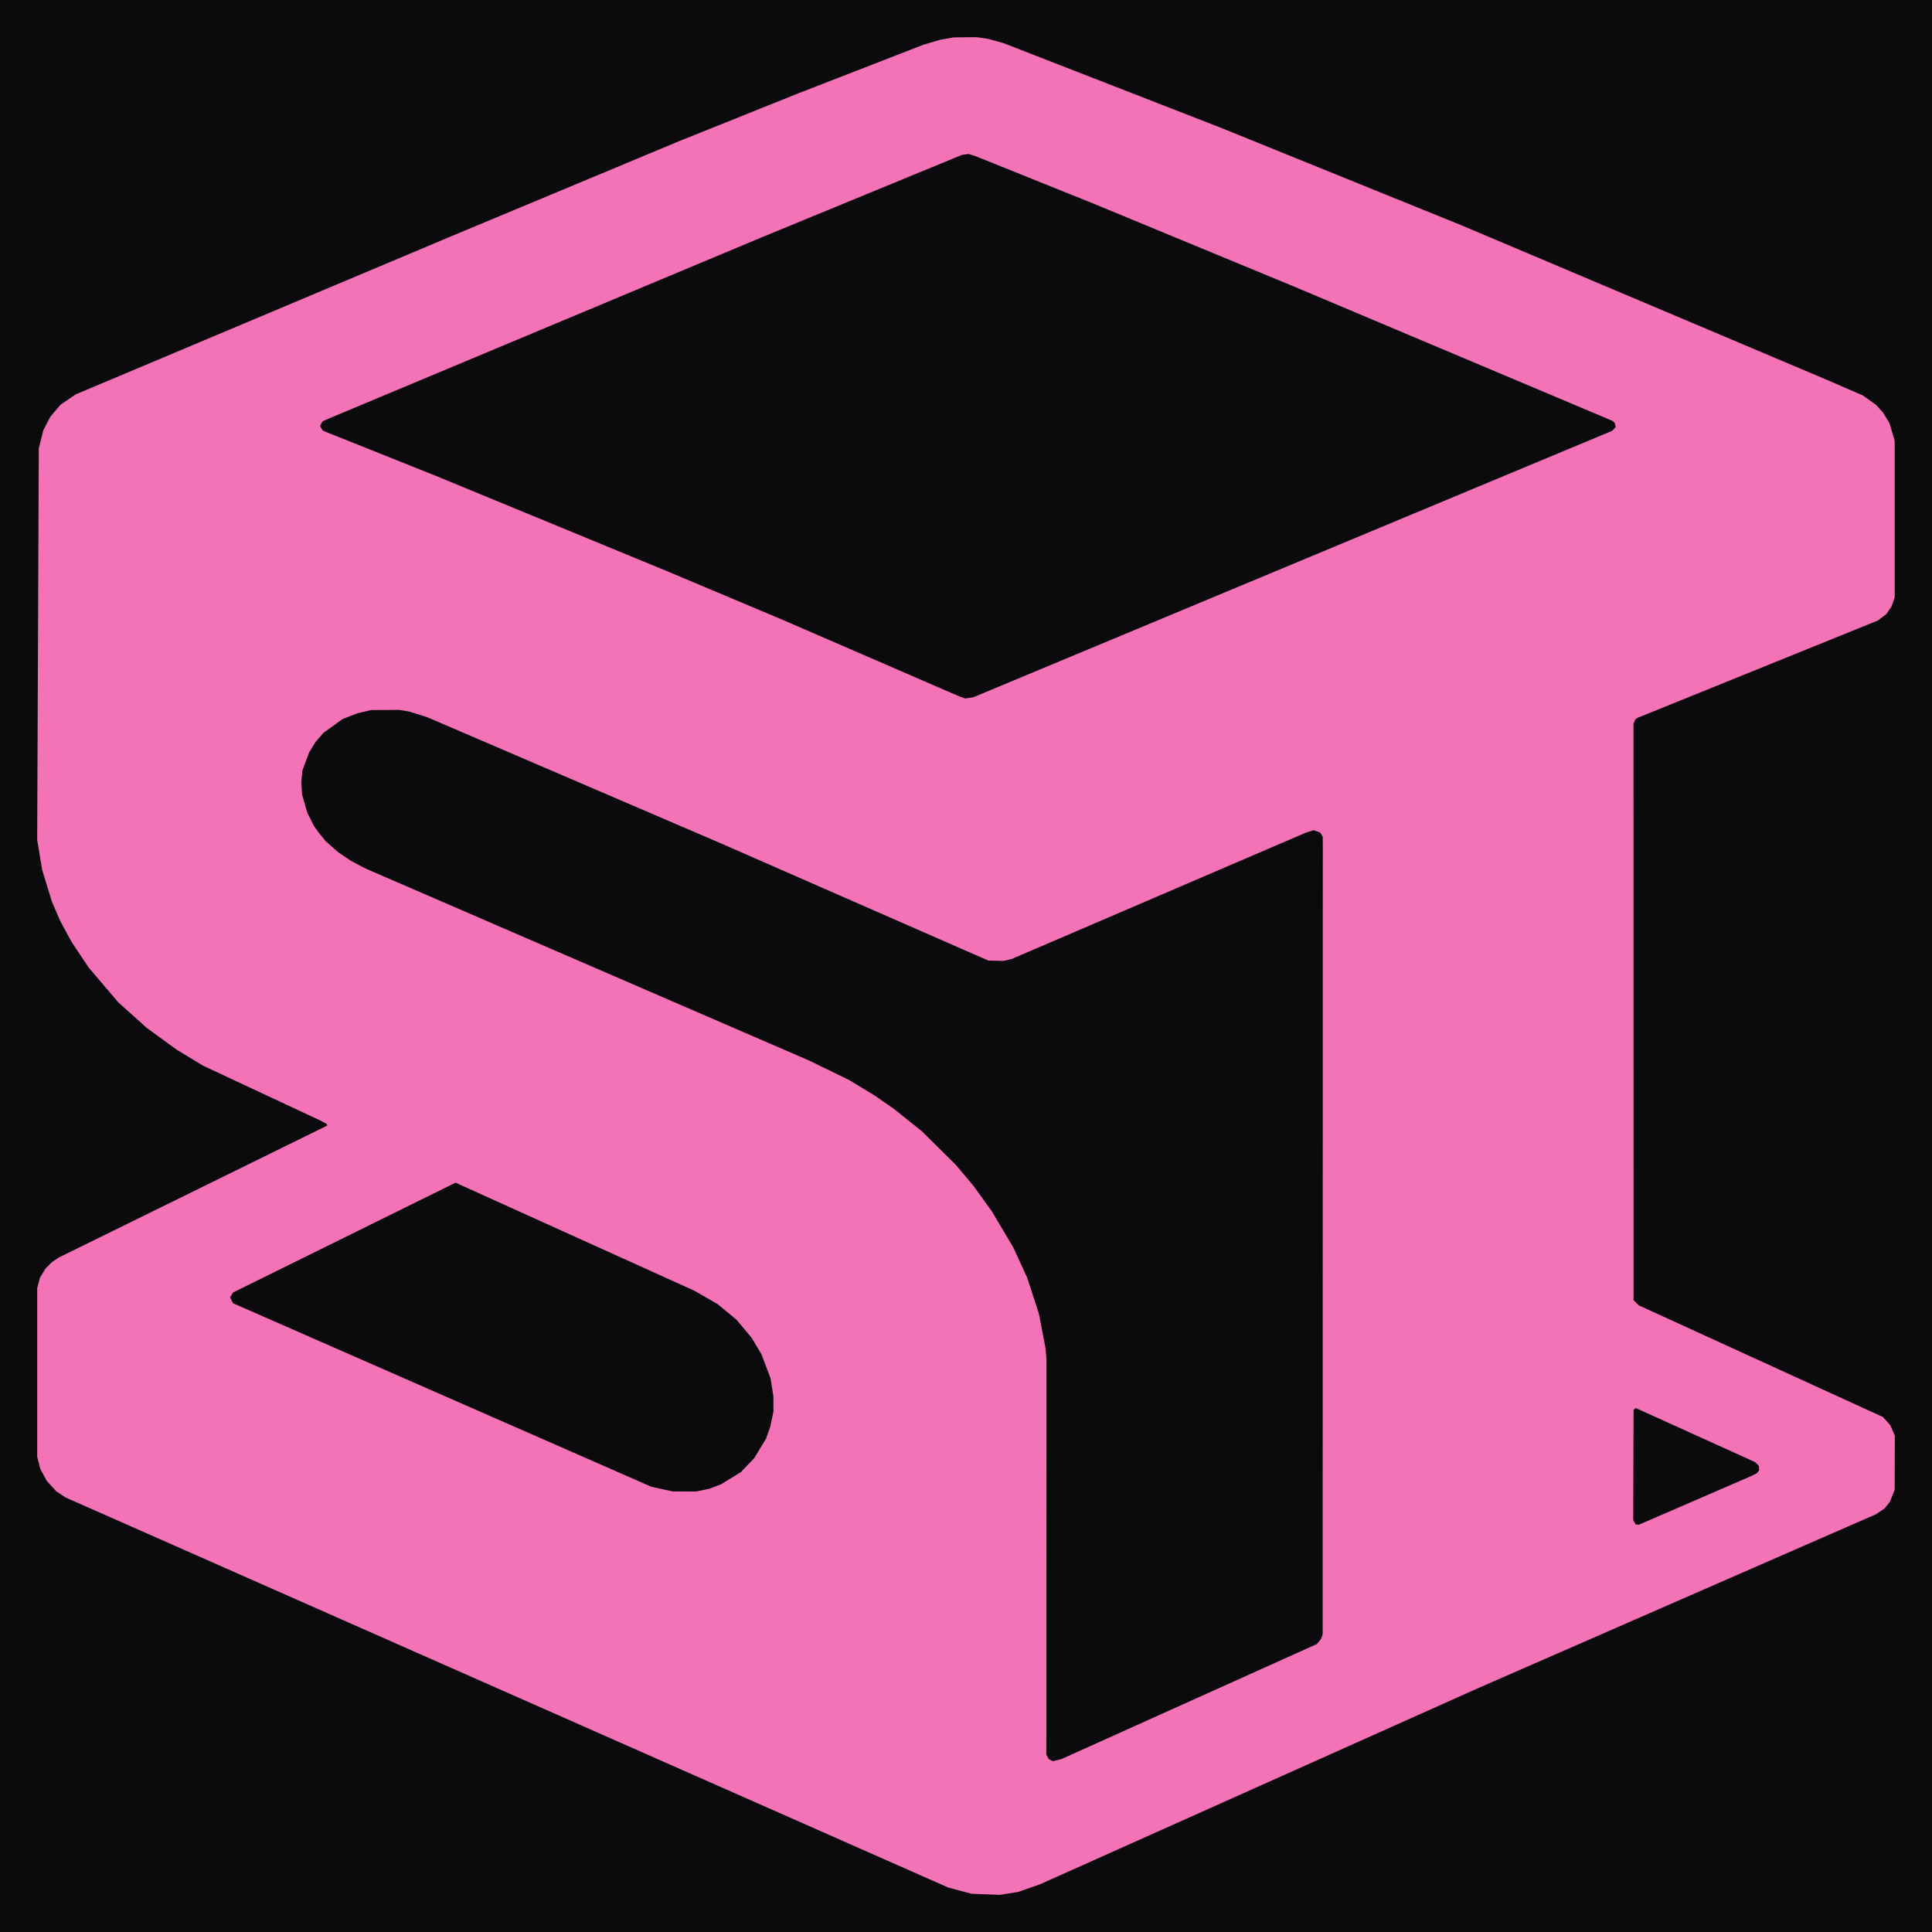
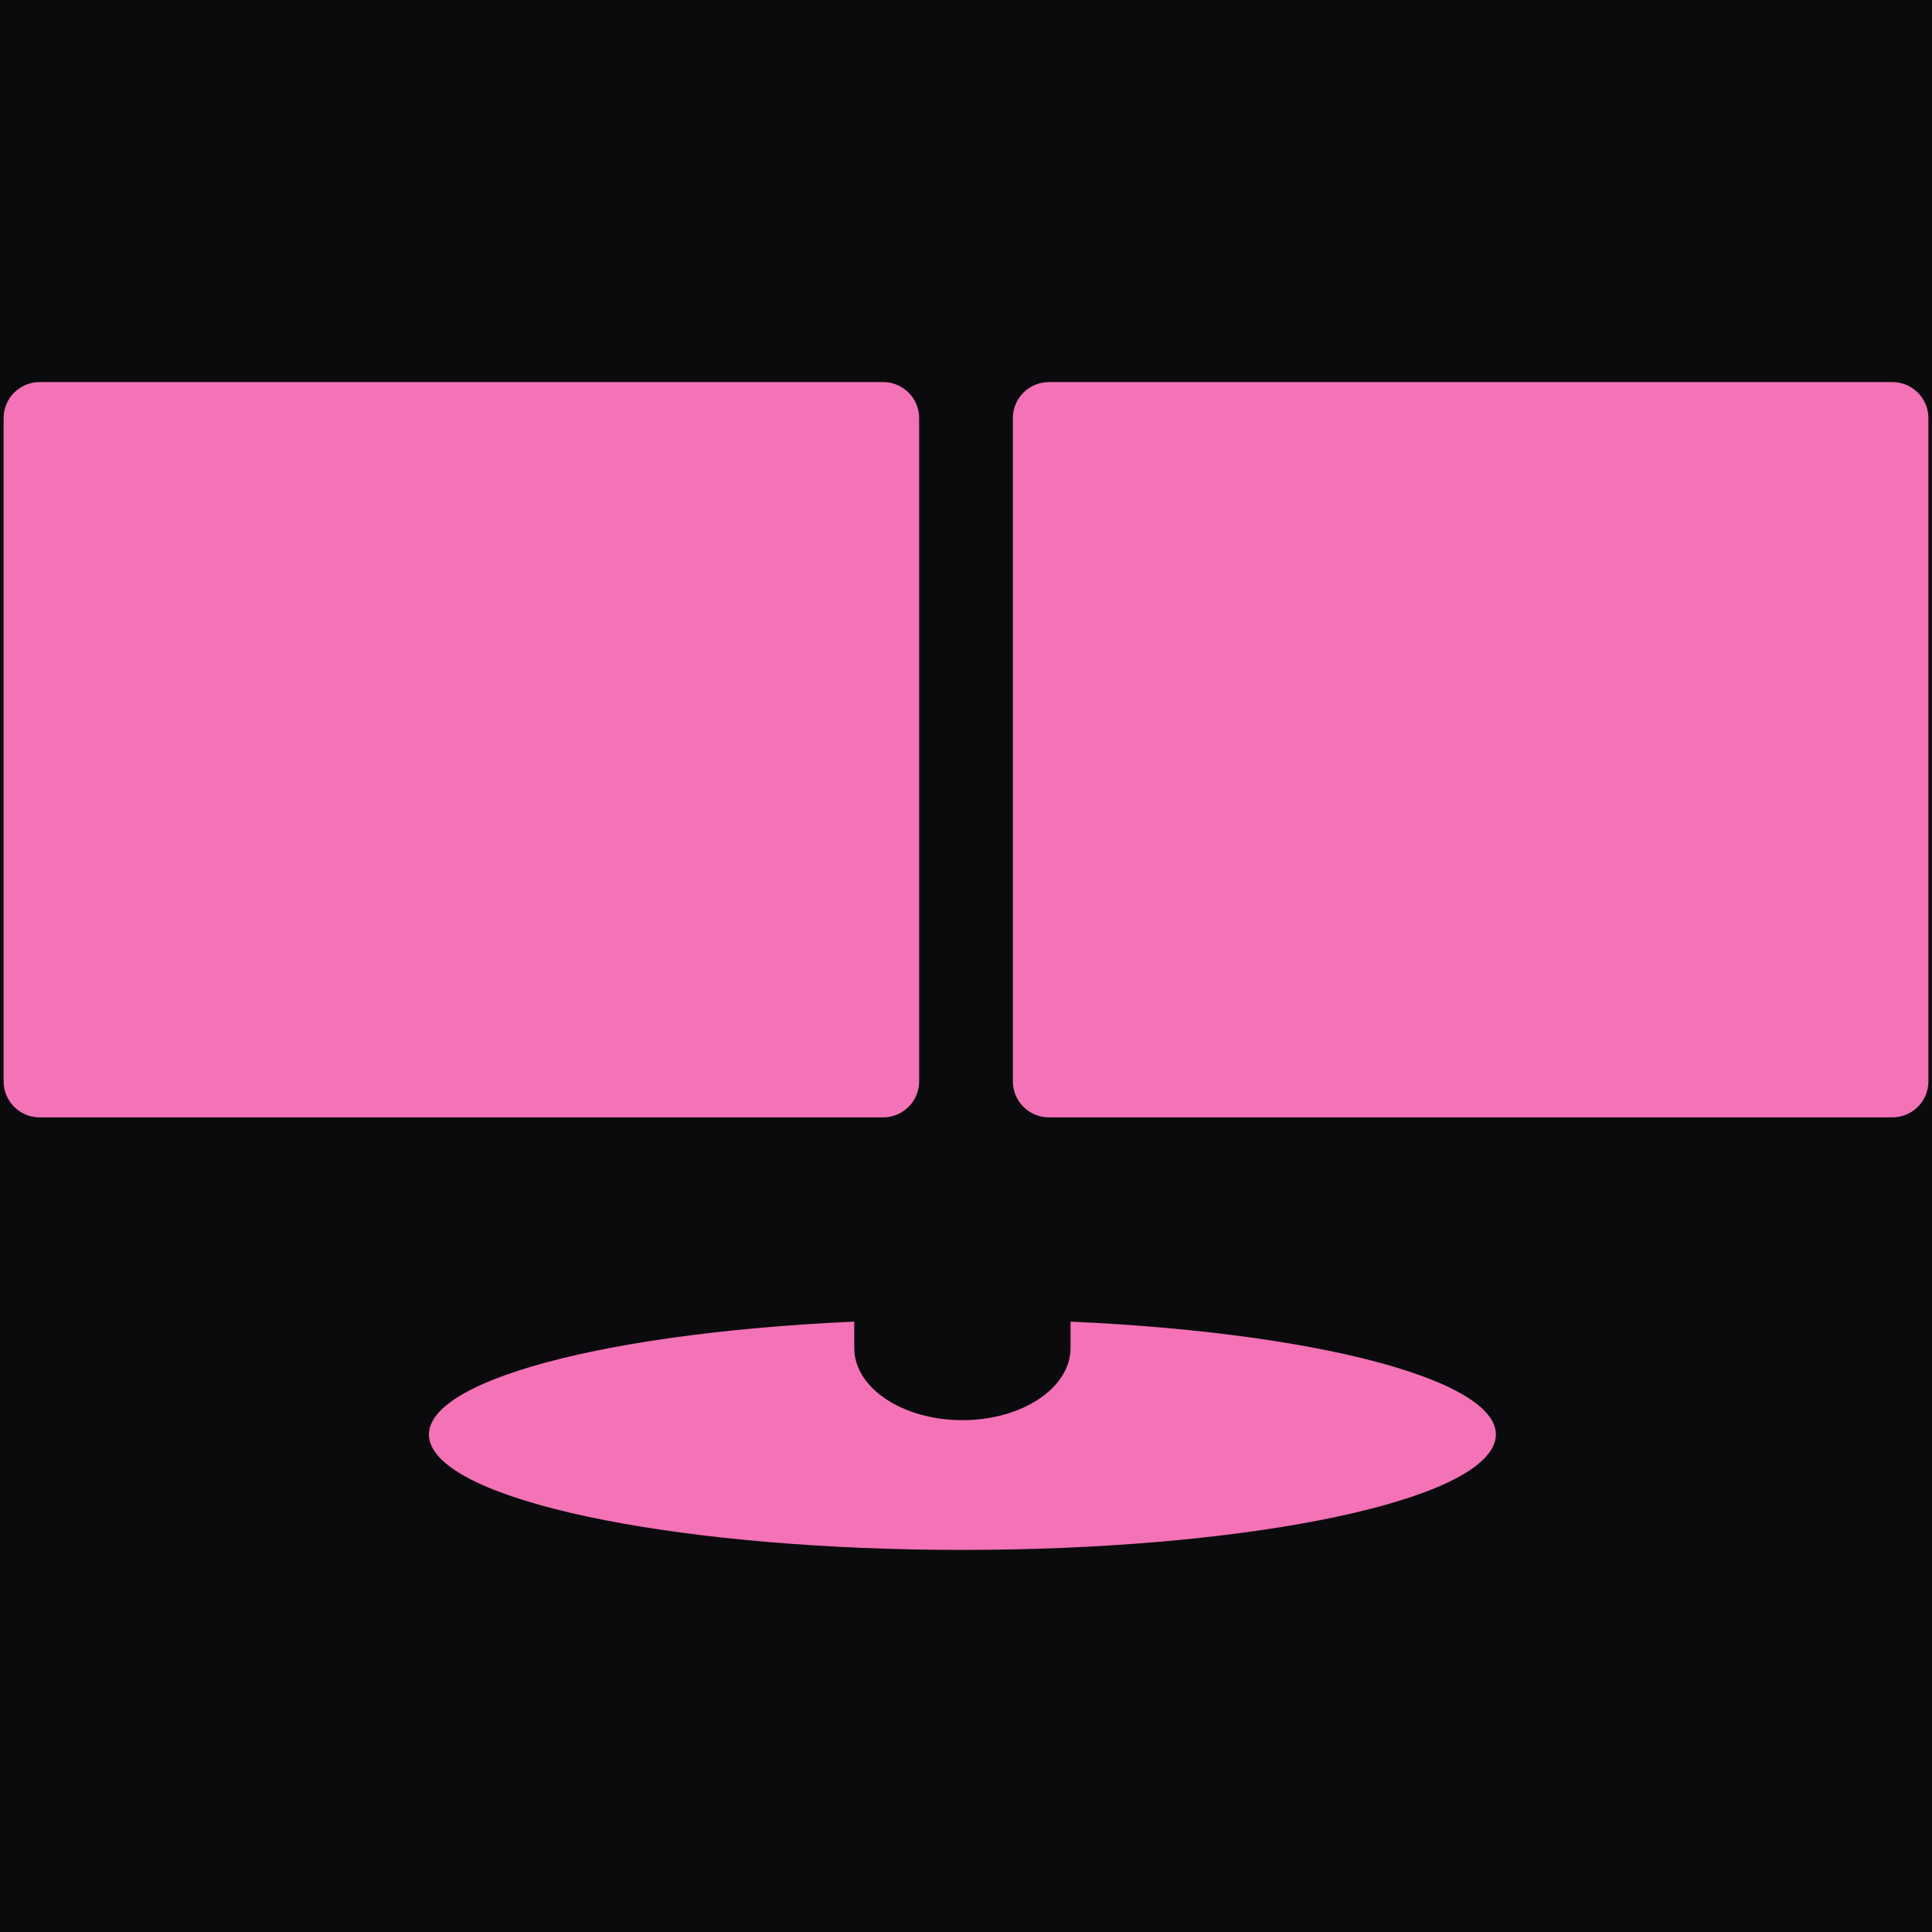
- <svg xmlns="http://www.w3.org/2000/svg" viewBox="-24.7 -24.7 1283.83 1283.83">
+ <svg xmlns="http://www.w3.org/2000/svg" viewBox="65.5 63 268 268">
  <rect x="-1000" y="-1000" width="3000" height="3000" fill="#0b0b0e" />
-   <path fill="#f472b6" fill-rule="evenodd" d="M608.87,0.15L600.05,1.73L589.02,4.99L506.3,37.12L426.9,68.97L275.8,132.03L25.76,237.3L15.52,244.23L8.68,252.3L4.05,261.3L1.08,273.3L0,533.3L3.31,553.3L9.73,574.3L15.31,587.3L22.91,601.3L34.27,618.29L53.83,641.3L72.87,658.38L92.72,672.83L110.37,683.52L188.67,720.13L192.58,722.3L192.65,723.3L14.41,810.9L10,813.84L5.53,818.3L1.86,824.3L0.01,831.3L0.02,943.3L2.03,951.3L6.34,959.3L12.71,966.3L18.83,970.37L605.56,1229.65L621,1233.73L639.75,1234.43L651.88,1232.49L666.22,1227.5L957.38,1097.15L1222.08,981.45L1227.59,977.67L1231.15,973.3L1234.32,965.3L1234.43,929.3L1231.35,922.3L1226.49,916.9L1064.36,842.75L1060.81,839.3L1060.75,456.3L1061.98,453.3L1063.47,452.3L1223.18,387.63L1228.84,383.3L1232.24,378.3L1234.34,372.3L1234.35,268.3L1230.9,256.54L1226.49,249.34L1222.08,244.46L1213.25,238.1L1187.89,227.12L946.36,124.97L786.44,60.15L641.96,3.89L632.03,1.15L624.31,0ZM614.39,78.28L482.04,132.77L191.98,254.18L189.63,255.3L187.97,258.3L189.66,261.3L190.88,261.92L264.77,291.45L419.17,355.11L495.27,387.14L612.18,437.8L616.59,439.46L622.11,438.63L1046.72,261.53L1048.92,259.04L1048.31,256.3L1046.72,254.93L836.07,166.09L702.62,110.89L623.21,78.93L618.8,77.6ZM221.76,447.16L212.93,449.27L203.01,453.07L190.22,462.3L185.03,468.3L180.72,475.3L176.25,487.3L175.5,495.3L176.03,503.3L179.48,515.3L184.01,524.3L187.57,529.21L191.74,534.3L199.7,541.35L208.52,547.35L218.45,552.56L512.92,680.02L539.39,692.9L555.93,702.89L569.17,712.05L587.92,727.04L610.4,749.3L622.18,763.3L634.43,780.3L648.67,804.3L657.86,824.3L665.67,848.3L670.09,871.3L670.67,878.3L670.58,1141.3L672.24,1144.3L675.04,1145.65L680.56,1144.25L850.4,1067.77L853.17,1064.3L854.22,1061.3L854.32,536.3L854.26,531.3L852.61,528.59L848.2,526.95L842.68,528.77L647.47,612.6L641.96,613.86L632.03,613.6L454.47,535.78L259.26,451.92L247.12,448.11L240.51,447.04ZM278.01,761.2L130.22,834.14L128.18,837.3L130.1,841.3L408.15,963.27L422.48,966.39L437.92,966.41L446.75,964.55L454.47,961.61L467.7,953.46L476.53,944.19L484.34,931.3L487.17,923.3L489.26,913.3L489.23,903.3L487.37,891.3L481.34,875.3L474.78,864.3L464.75,852.3L452.26,841.96L436.82,833.05ZM1062.16,910.9L1060.8,912.3L1060.58,985.3L1062.16,988.31L1064.36,988.49L1138.26,956.46L1142.67,954.37L1144.26,952.3L1144.02,949.3L1141.57,946.88Z" />
+   <rect x="66" y="116" width="127" height="102" rx="5" fill="#f472b6" />
+   <rect x="206" y="116" width="127" height="102" rx="5" fill="#f472b6" />
+   <path fill="#f472b6" d="M184,246.33 L184,250 A15,10 0 0 0 214,250 L214,246.33 A74,16 0 1 1 184,246.33 Z" />
</svg>
